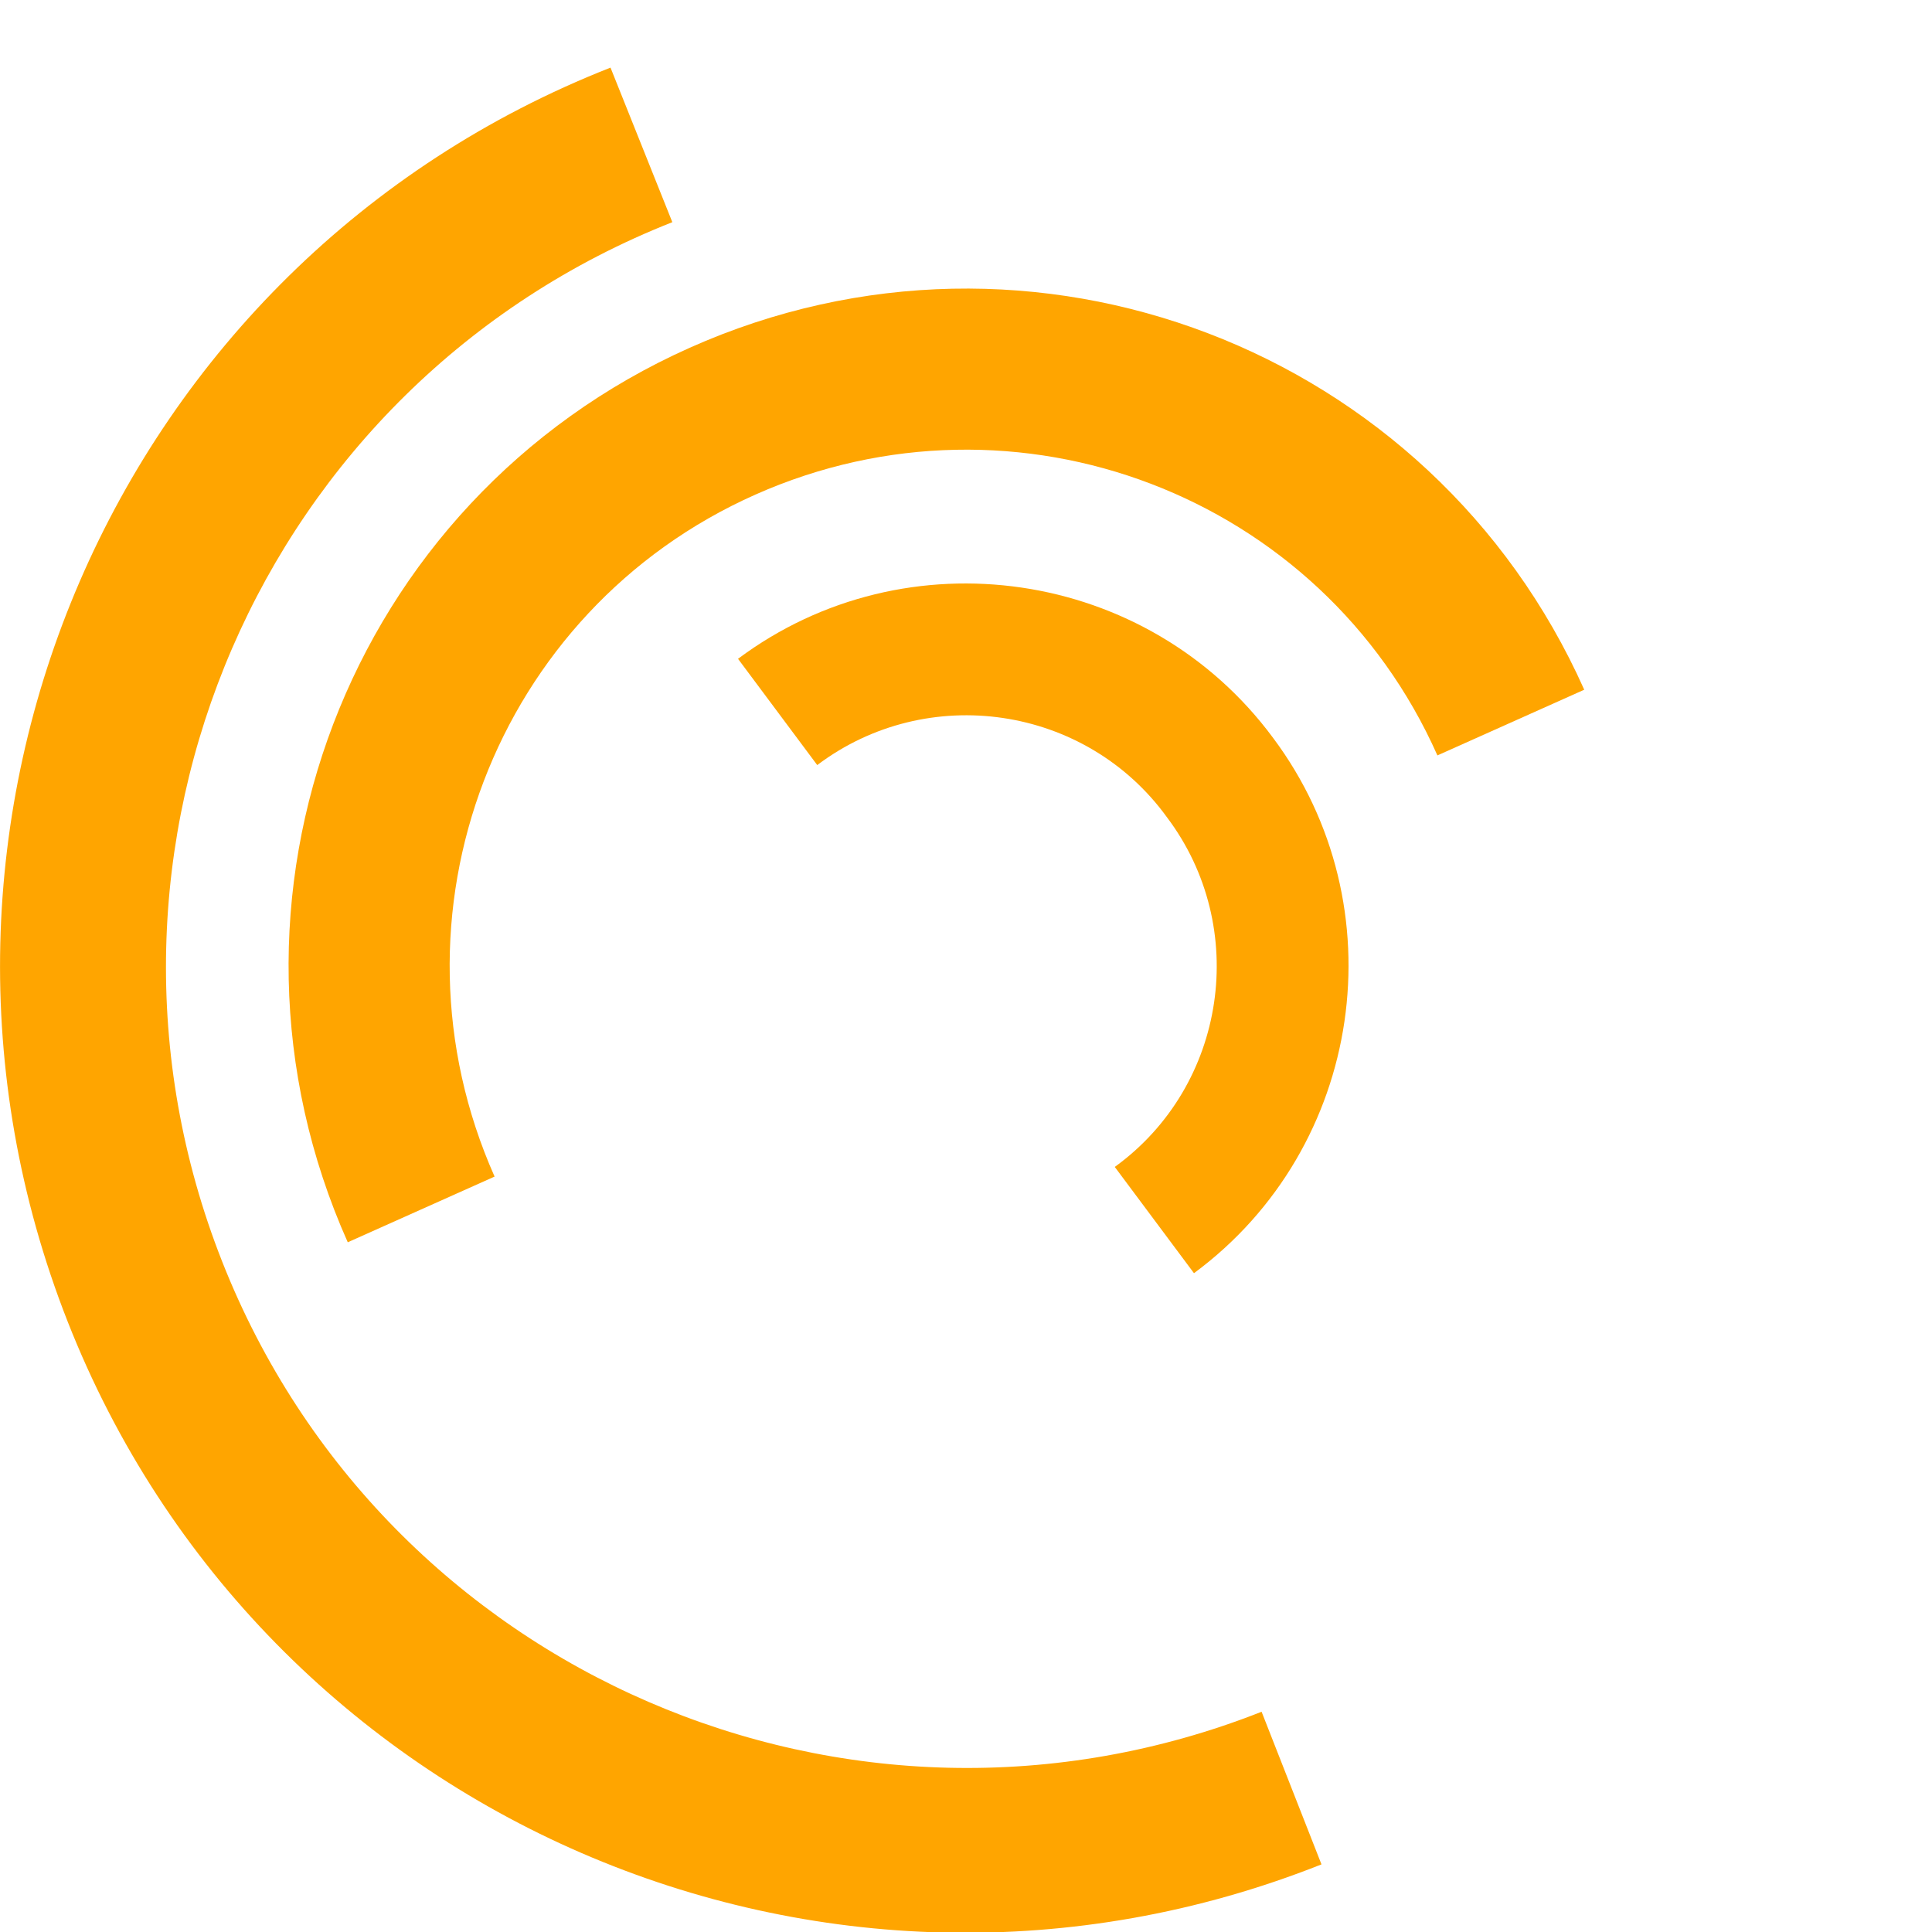
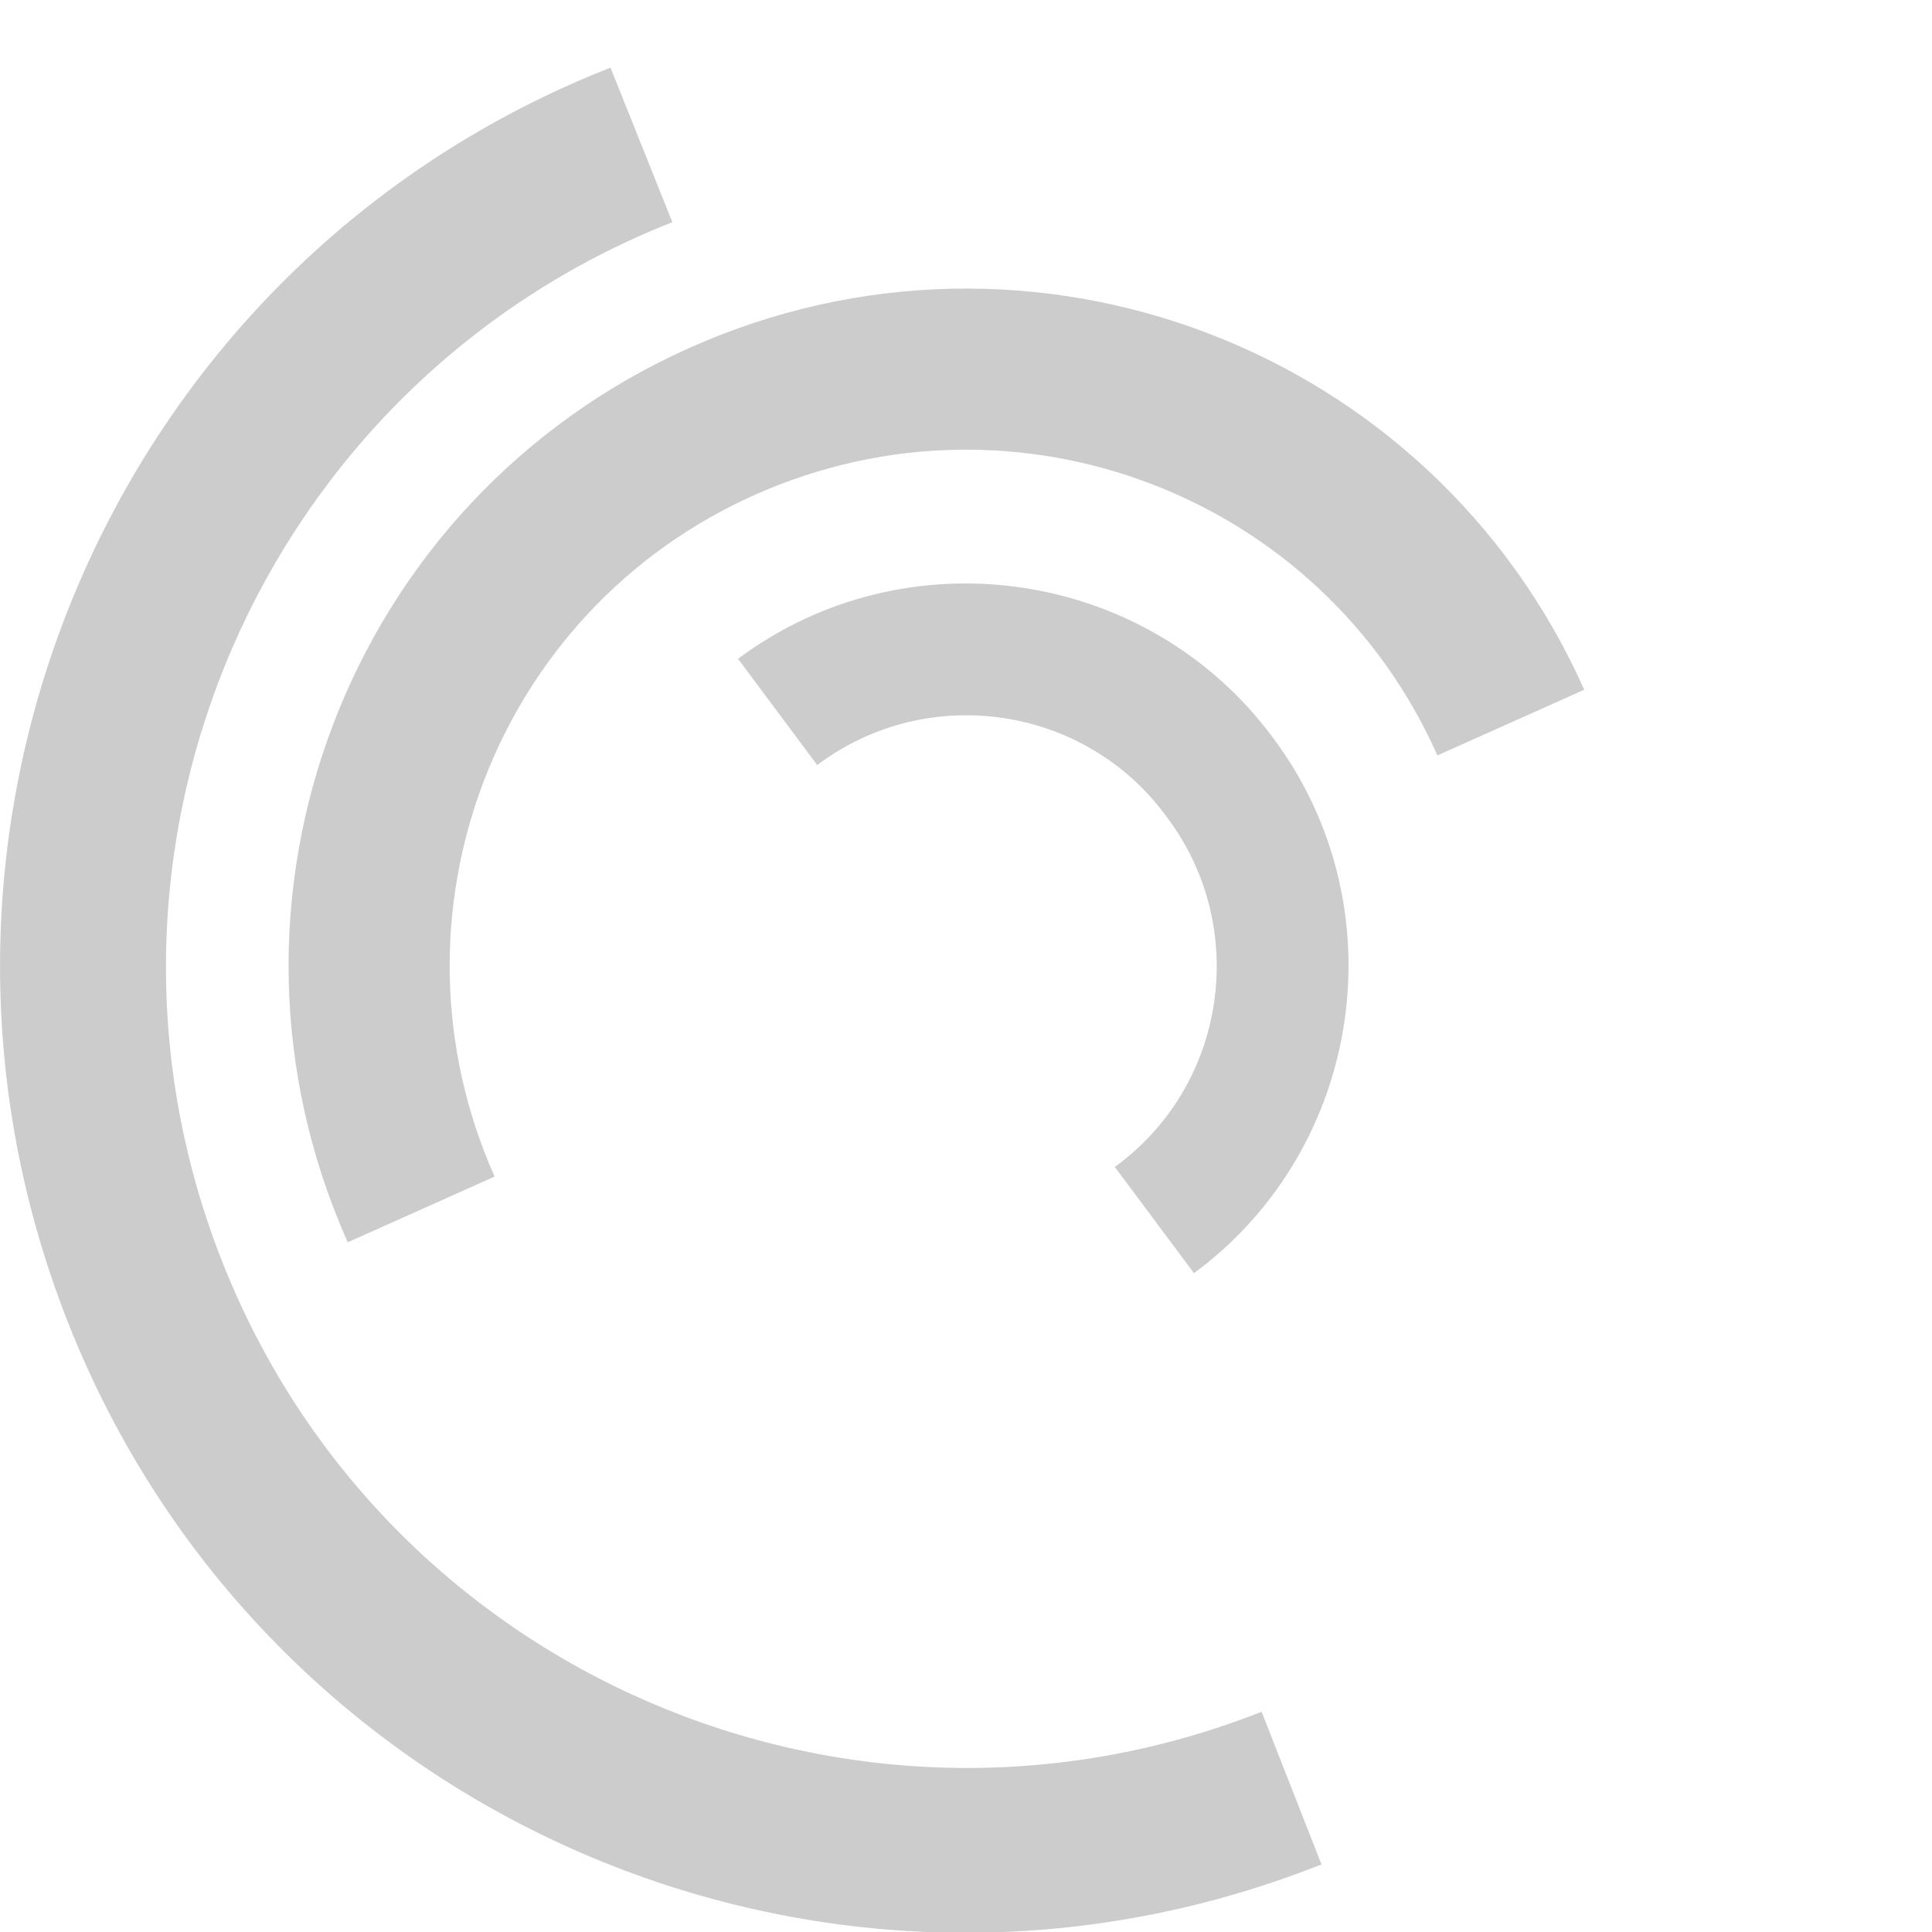
<svg xmlns="http://www.w3.org/2000/svg" version="1.1" id="L7" x="0px" y="0px" height="100" viewBox="0 0 100 100" enable-background="new 0 0 100 100" xml:space="preserve">
-   <path fill="orange" d="M31.6,3.5C5.9,13.6-6.6,42.7,3.5,68.4c10.1,25.7,39.2,38.3,64.9,28.1l-3.1-7.9c-21.3,8.4-45.4-2-53.8-23.3   c-8.4-21.3,2-45.4,23.3-53.8L31.6,3.5z">
+   <path fill="#ccc" d="M31.6,3.5C5.9,13.6-6.6,42.7,3.5,68.4c10.1,25.7,39.2,38.3,64.9,28.1l-3.1-7.9c-21.3,8.4-45.4-2-53.8-23.3   c-8.4-21.3,2-45.4,23.3-53.8L31.6,3.5z">
    <animateTransform attributeName="transform" attributeType="XML" type="rotate" dur="2s" from="0 50 50" to="360 50 50" repeatCount="indefinite" />
  </path>
-   <path fill="orange" d="M42.3,39.6c5.7-4.3,13.9-3.1,18.1,2.7c4.3,5.7,3.1,13.9-2.7,18.1l4.1,5.5c8.8-6.5,10.6-19,4.1-27.7   c-6.5-8.8-19-10.6-27.7-4.1L42.3,39.6z">
+   <path fill="#ccc" d="M42.3,39.6c5.7-4.3,13.9-3.1,18.1,2.7c4.3,5.7,3.1,13.9-2.7,18.1l4.1,5.5c8.8-6.5,10.6-19,4.1-27.7   c-6.5-8.8-19-10.6-27.7-4.1L42.3,39.6z">
    <animateTransform attributeName="transform" attributeType="XML" type="rotate" dur="1s" from="0 50 50" to="-360 50 50" repeatCount="indefinite" />
  </path>
-   <path fill="orange" d="M82,35.7C74.1,18,53.4,10.1,35.7,18S10.1,46.6,18,64.3l7.6-3.4c-6-13.5,0-29.3,13.5-35.3s29.3,0,35.3,13.5   L82,35.7z">
+   <path fill="#ccc" d="M82,35.7C74.1,18,53.4,10.1,35.7,18S10.1,46.6,18,64.3l7.6-3.4c-6-13.5,0-29.3,13.5-35.3s29.3,0,35.3,13.5   L82,35.7z">
    <animateTransform attributeName="transform" attributeType="XML" type="rotate" dur="2s" from="0 50 50" to="360 50 50" repeatCount="indefinite" />
  </path>
</svg>
